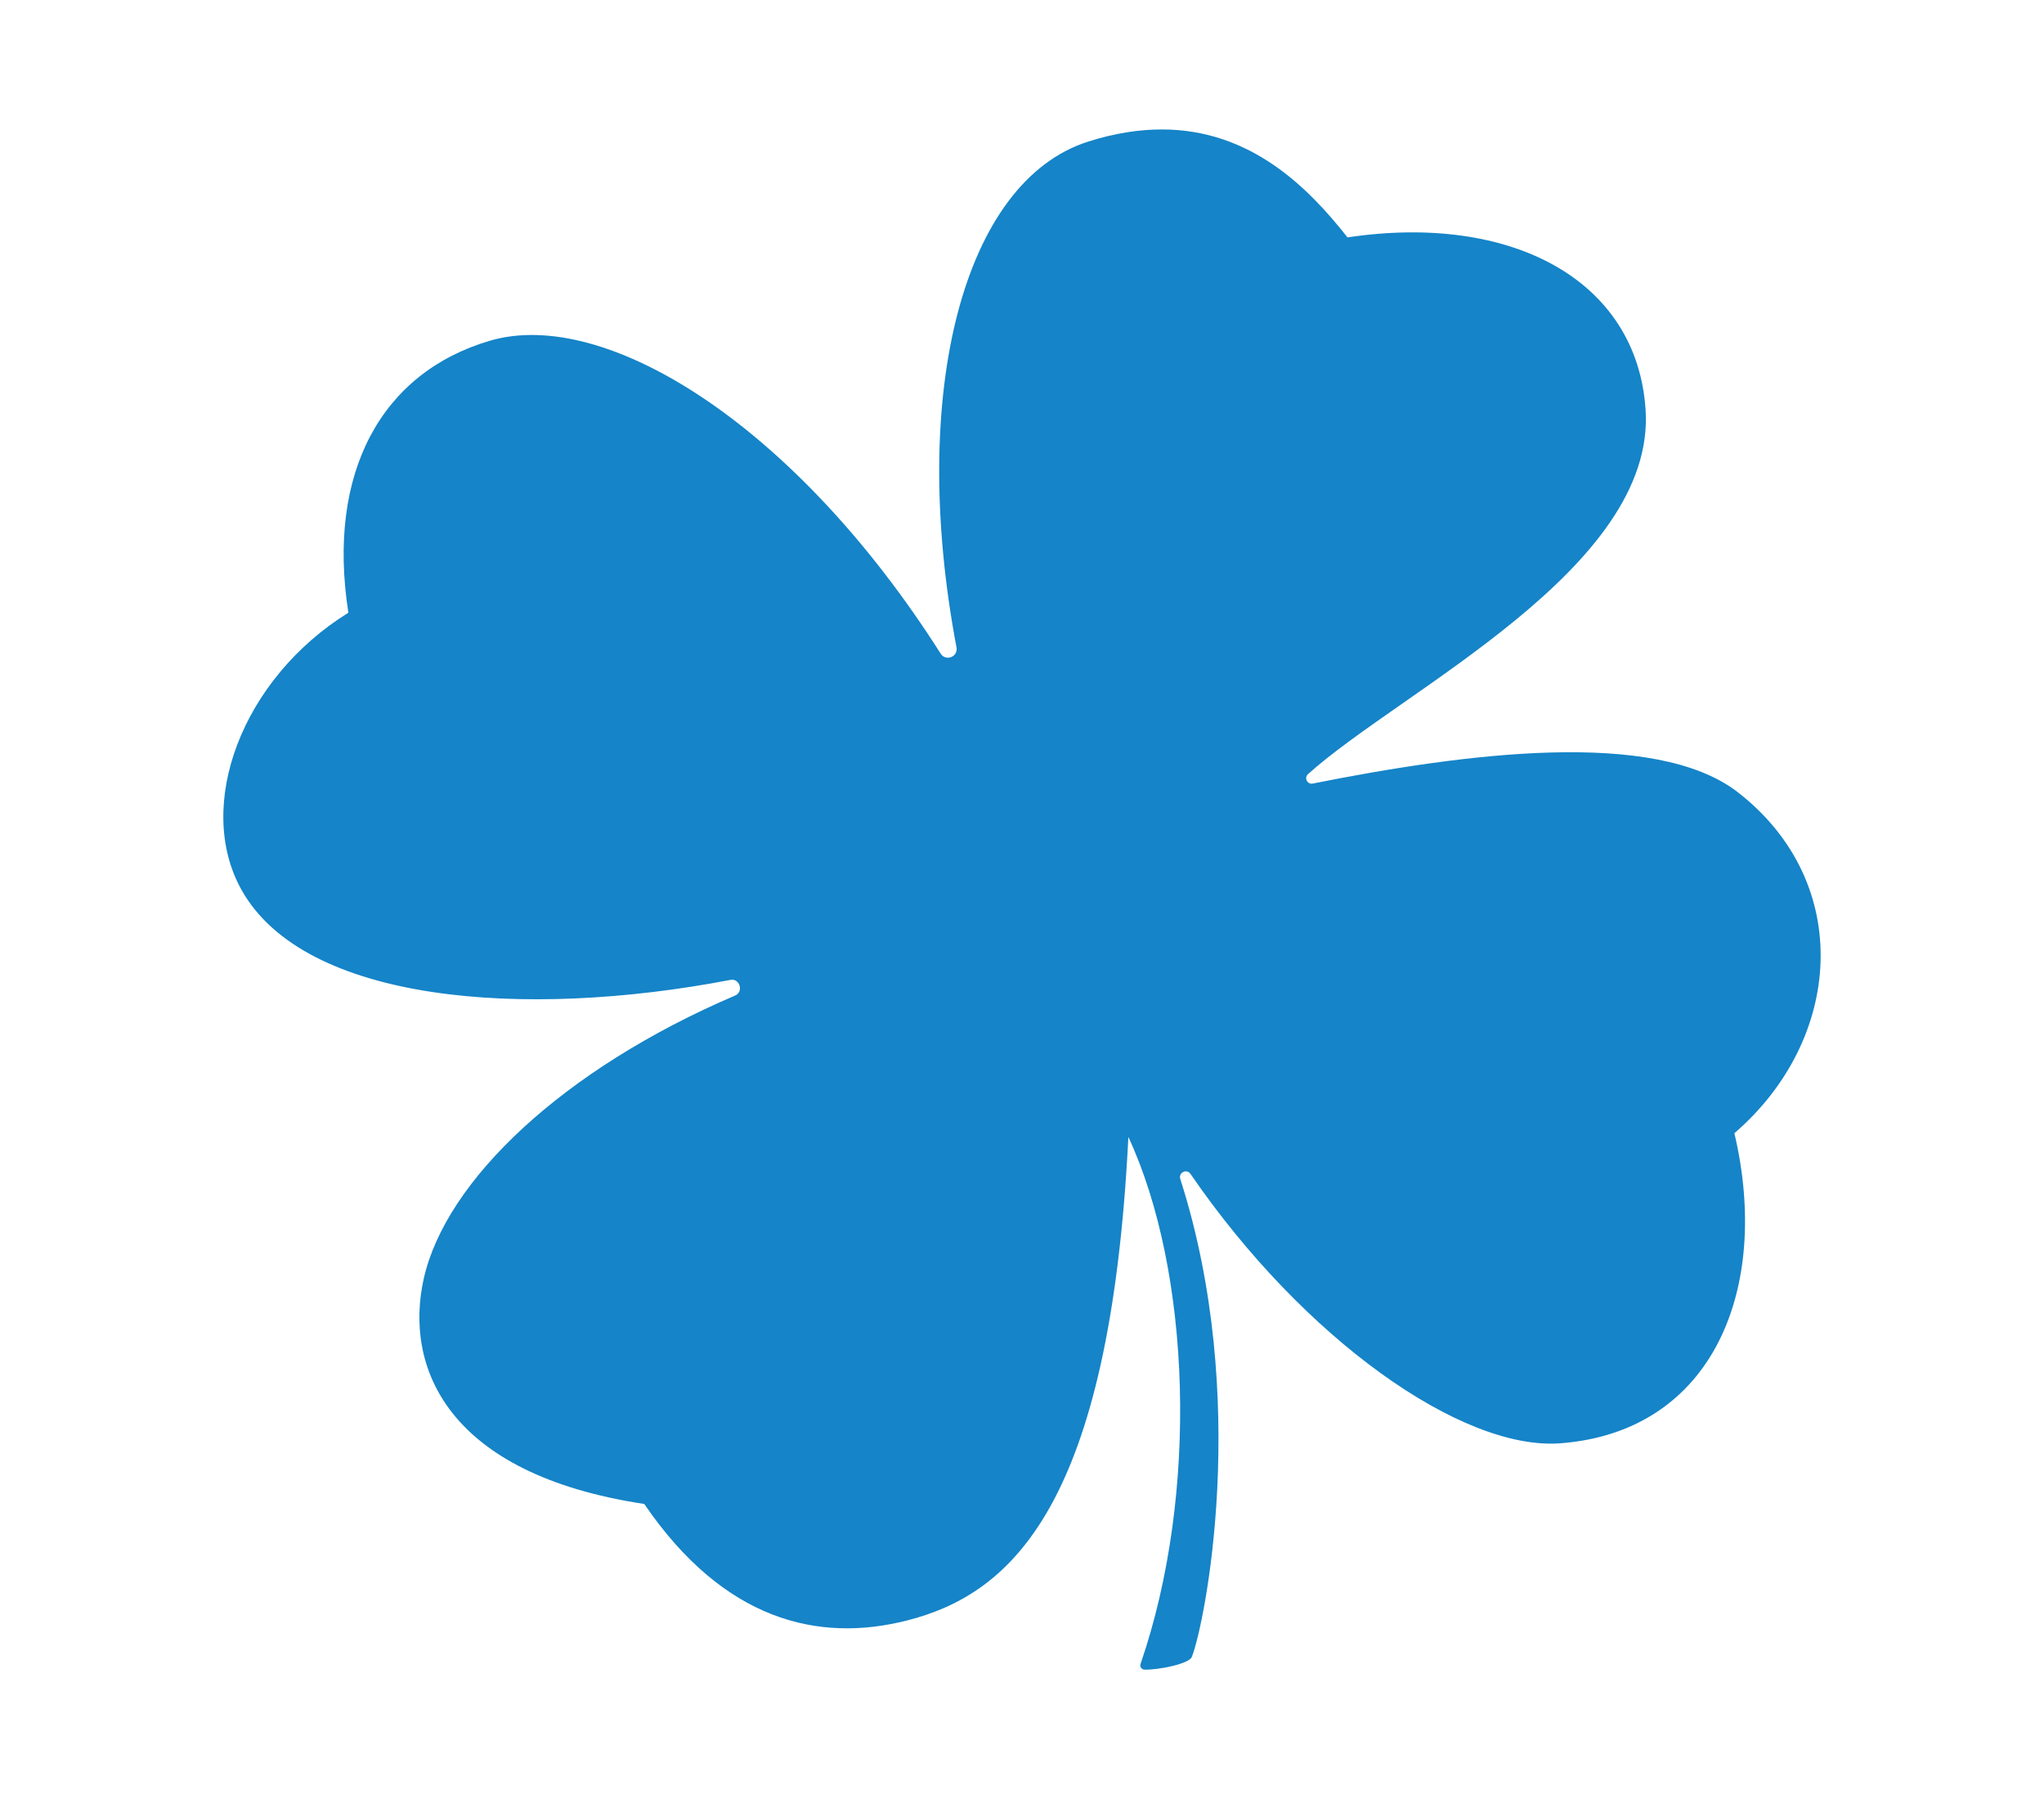
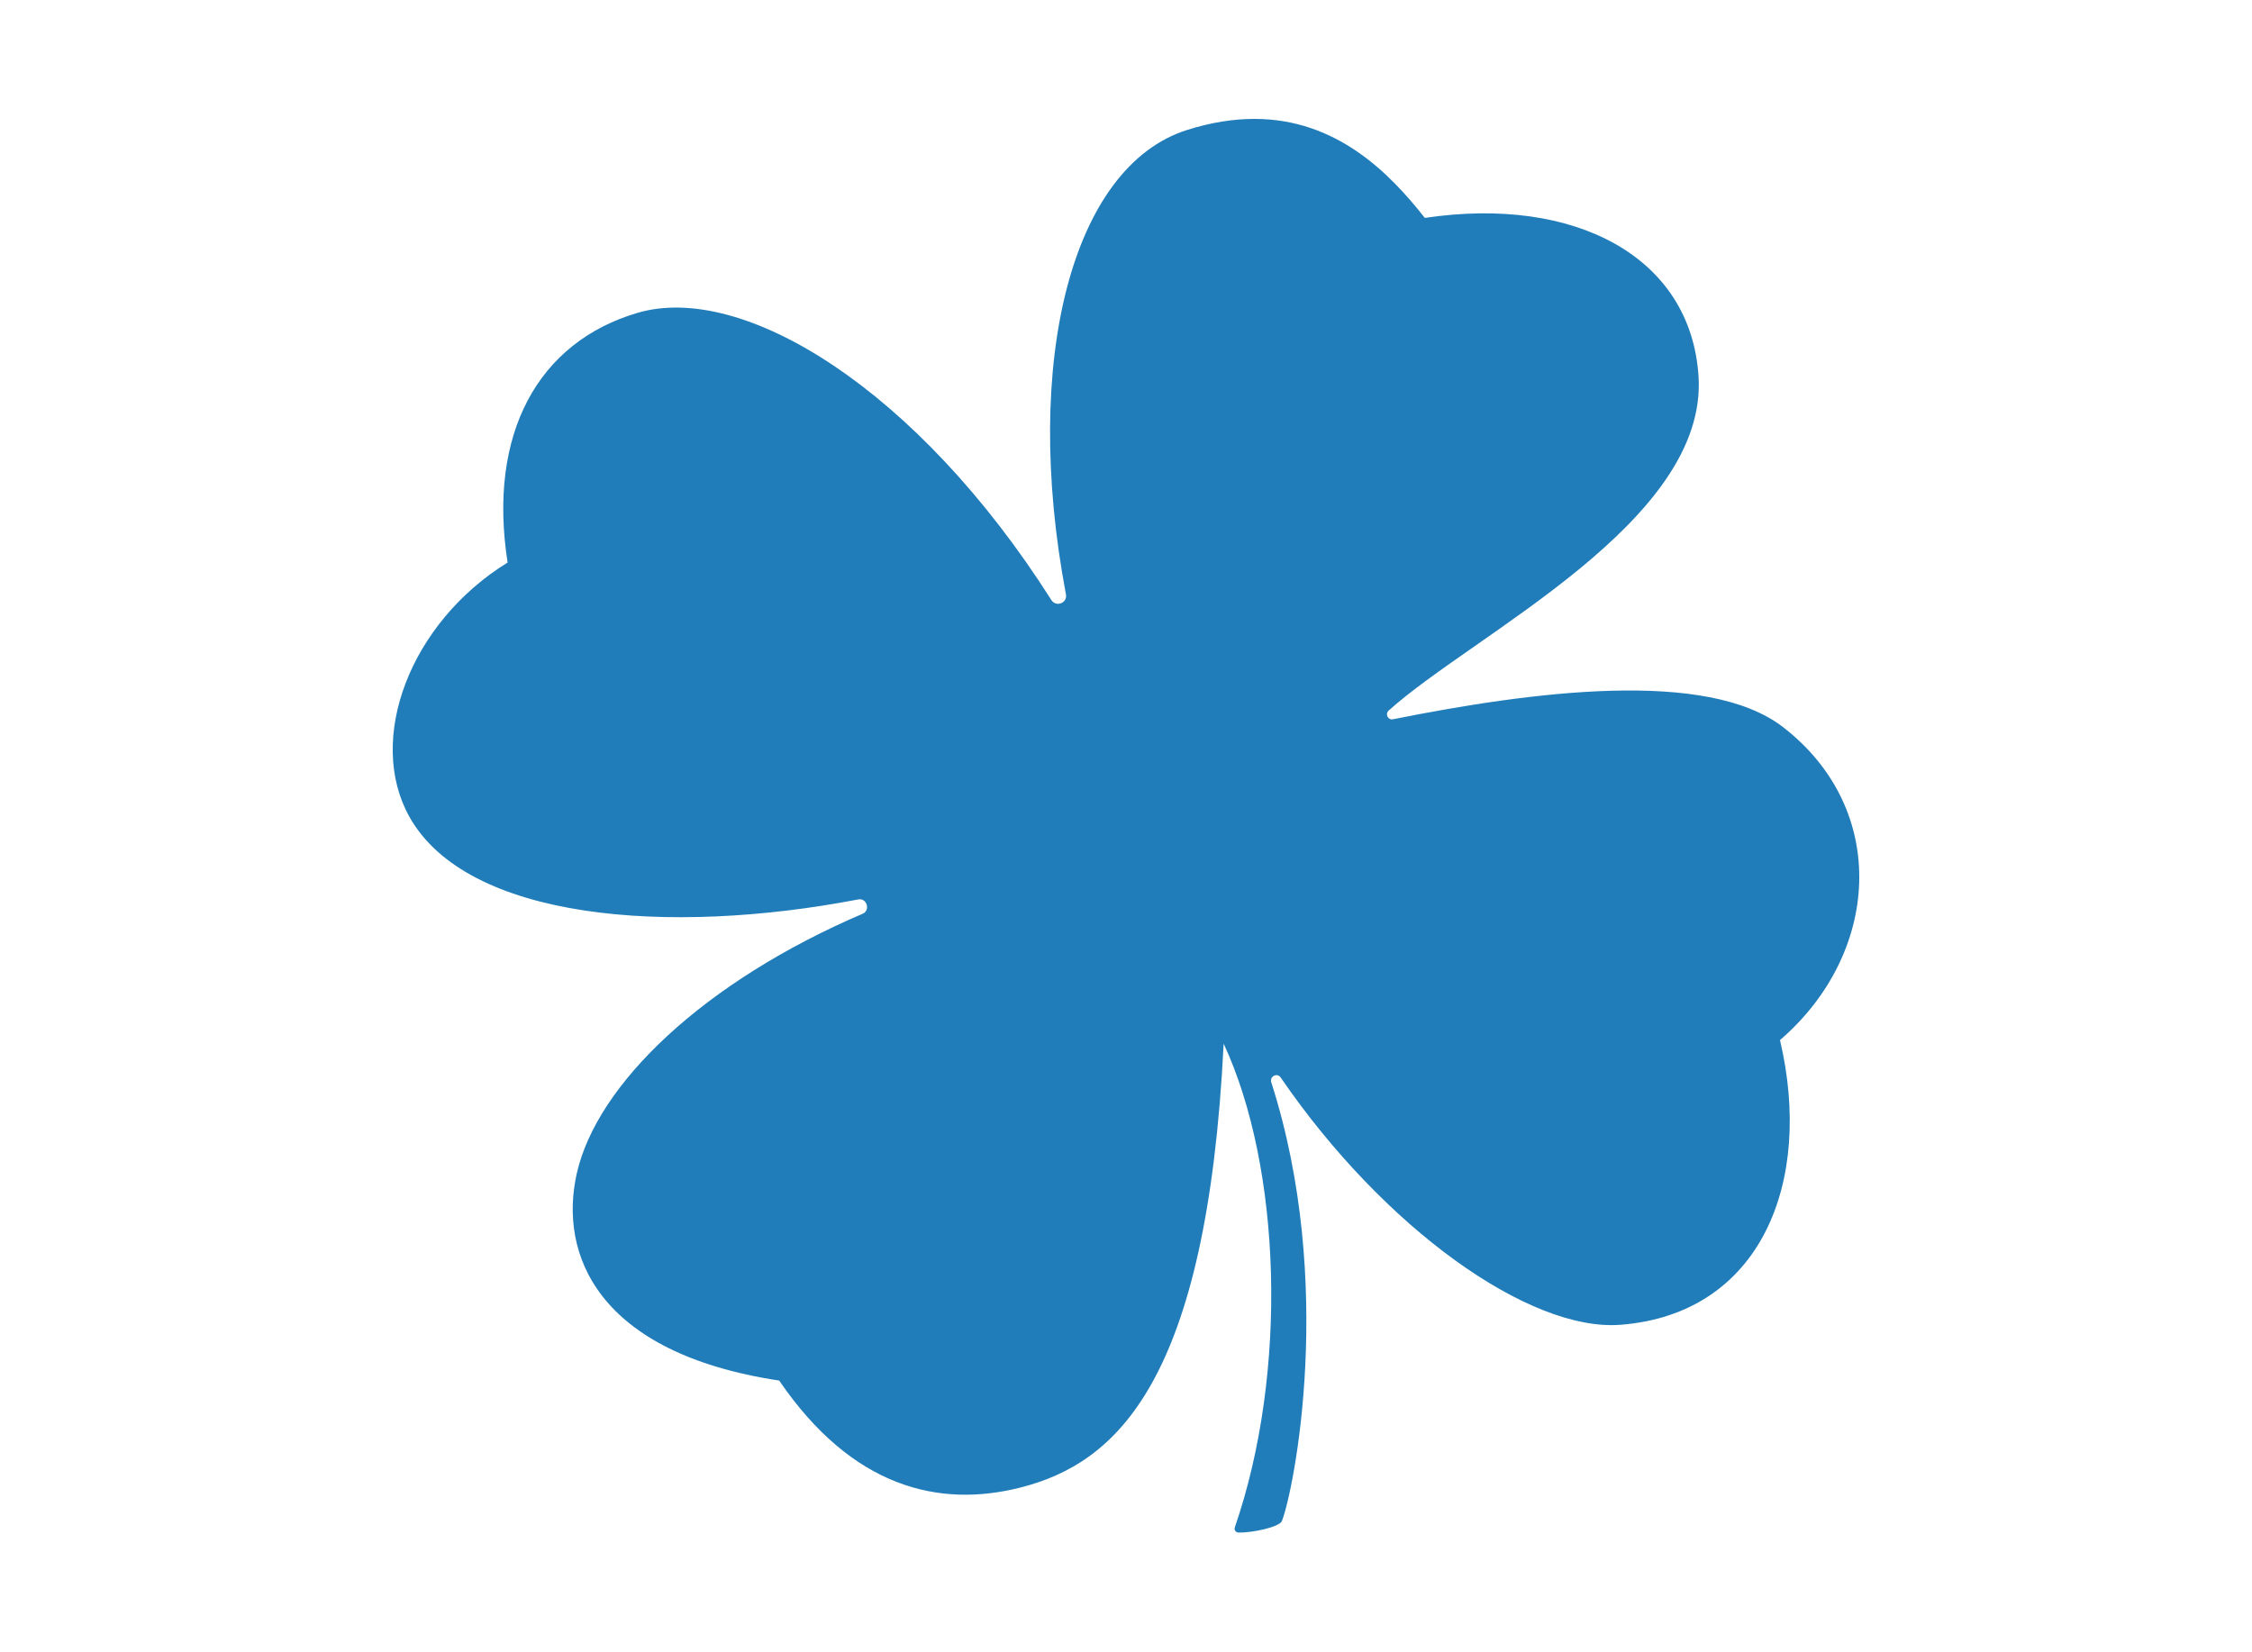
- <svg xmlns="http://www.w3.org/2000/svg" version="1.1" x="0px" y="0px" width="25px" height="22px" viewBox="0 0 25 22" style="enable-background:new 0 0 25 22;" xml:space="preserve">
+ <svg xmlns="http://www.w3.org/2000/svg" version="1.1" x="0px" y="0px" width="30px" height="22px" viewBox="0 0 30 22" style="enable-background:new 0 0 30 22;" xml:space="preserve">
  <g id="图层_2">
</g>
  <g id="图层_1">
-     <path style="fill:#1584C8;" d="M21.256,9.689c-1.014-0.787-3.352-0.475-5.199-0.107c-0.068,0.014-0.109-0.069-0.059-0.115   c1.139-1.025,4.256-2.516,4.129-4.456c-0.104-1.59-1.645-2.408-3.646-2.108c-0.473-0.601-1.178-1.32-2.271-1.32   c-0.275,0-0.575,0.045-0.902,0.149c-1.522,0.485-2.199,3.063-1.609,6.186c0.021,0.114-0.131,0.174-0.194,0.075   c-1.786-2.811-4.11-4.24-5.514-3.826c-1.323,0.39-1.998,1.608-1.73,3.326C2.957,8.301,2.38,9.85,2.952,10.879   c0.766,1.378,3.448,1.591,5.983,1.104c0.113-0.022,0.163,0.146,0.057,0.191c-2.115,0.905-3.541,2.267-3.809,3.462   c-0.241,1.073,0.275,2.39,2.697,2.756c0.971,1.423,2.124,1.703,3.217,1.424c1.271-0.325,2.479-1.397,2.704-5.912   c0.763,1.642,0.866,4.36,0.149,6.444c-0.012,0.034,0.013,0.069,0.049,0.07c0.178,0.004,0.545-0.072,0.578-0.155   c0.156-0.39,0.721-3.157-0.141-5.845c-0.025-0.078,0.079-0.13,0.125-0.062c1.385,2.019,3.318,3.386,4.525,3.294   c1.873-0.143,2.574-1.901,2.127-3.792C22.543,12.712,22.68,10.795,21.256,9.689z" />
+     <g id="图层_1_1_">
+       <path style="fill:#217DBA;" d="M23.756,9.689c-1.014-0.787-3.352-0.476-5.199-0.107c-0.067,0.014-0.108-0.068-0.059-0.115    c1.139-1.025,4.256-2.516,4.129-4.456c-0.104-1.59-1.645-2.407-3.646-2.108c-0.473-0.601-1.178-1.319-2.271-1.319    c-0.274,0-0.575,0.045-0.901,0.149c-1.522,0.485-2.199,3.063-1.609,6.186c0.021,0.114-0.131,0.174-0.194,0.075    c-1.786-2.812-4.11-4.24-5.514-3.826c-1.323,0.39-1.998,1.608-1.73,3.326C5.457,8.3,4.88,9.849,5.452,10.878    c0.766,1.377,3.448,1.591,5.983,1.104c0.113-0.021,0.163,0.146,0.057,0.191c-2.115,0.905-3.541,2.268-3.809,3.462    c-0.241,1.073,0.275,2.39,2.697,2.757c0.971,1.422,2.124,1.703,3.218,1.424c1.271-0.325,2.479-1.397,2.703-5.912    c0.764,1.642,0.866,4.359,0.149,6.443c-0.013,0.034,0.013,0.069,0.049,0.07c0.178,0.004,0.545-0.072,0.578-0.154    c0.155-0.391,0.721-3.158-0.142-5.846c-0.024-0.078,0.08-0.13,0.125-0.063c1.385,2.02,3.318,3.387,4.525,3.295    c1.873-0.144,2.574-1.901,2.127-3.793C25.043,12.711,25.18,10.794,23.756,9.689z" />
+     </g>
  </g>
</svg>
